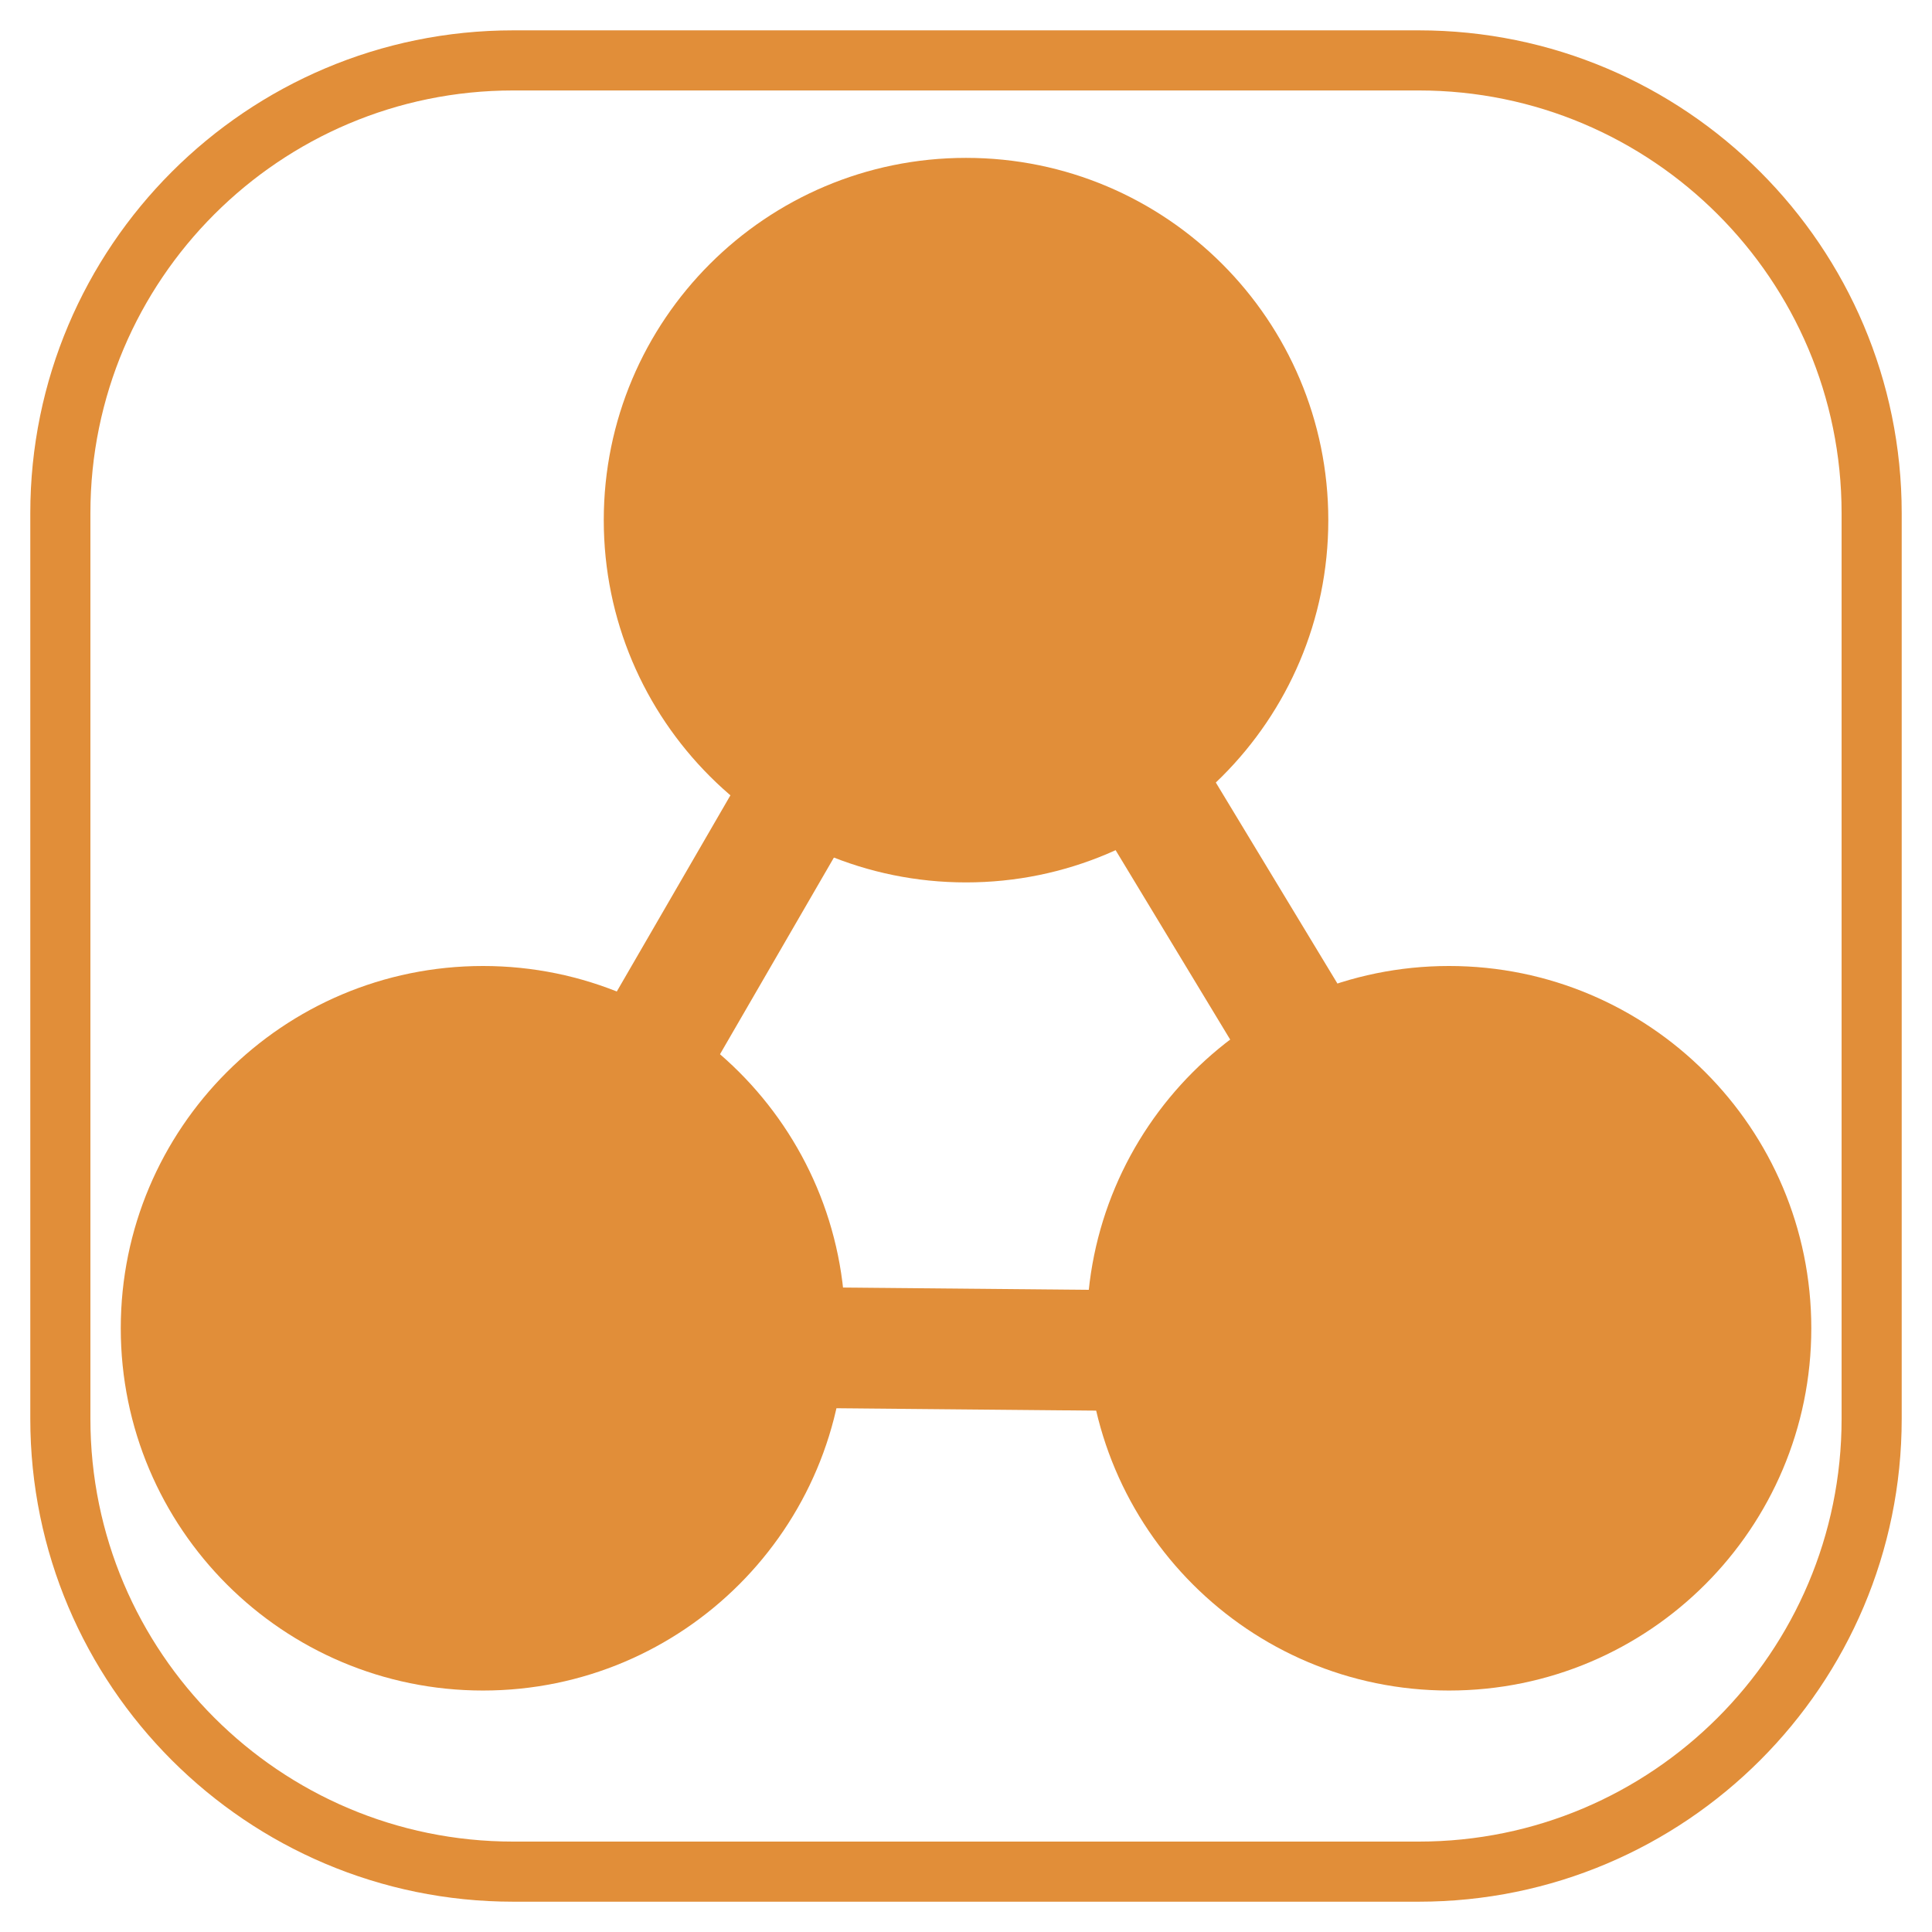
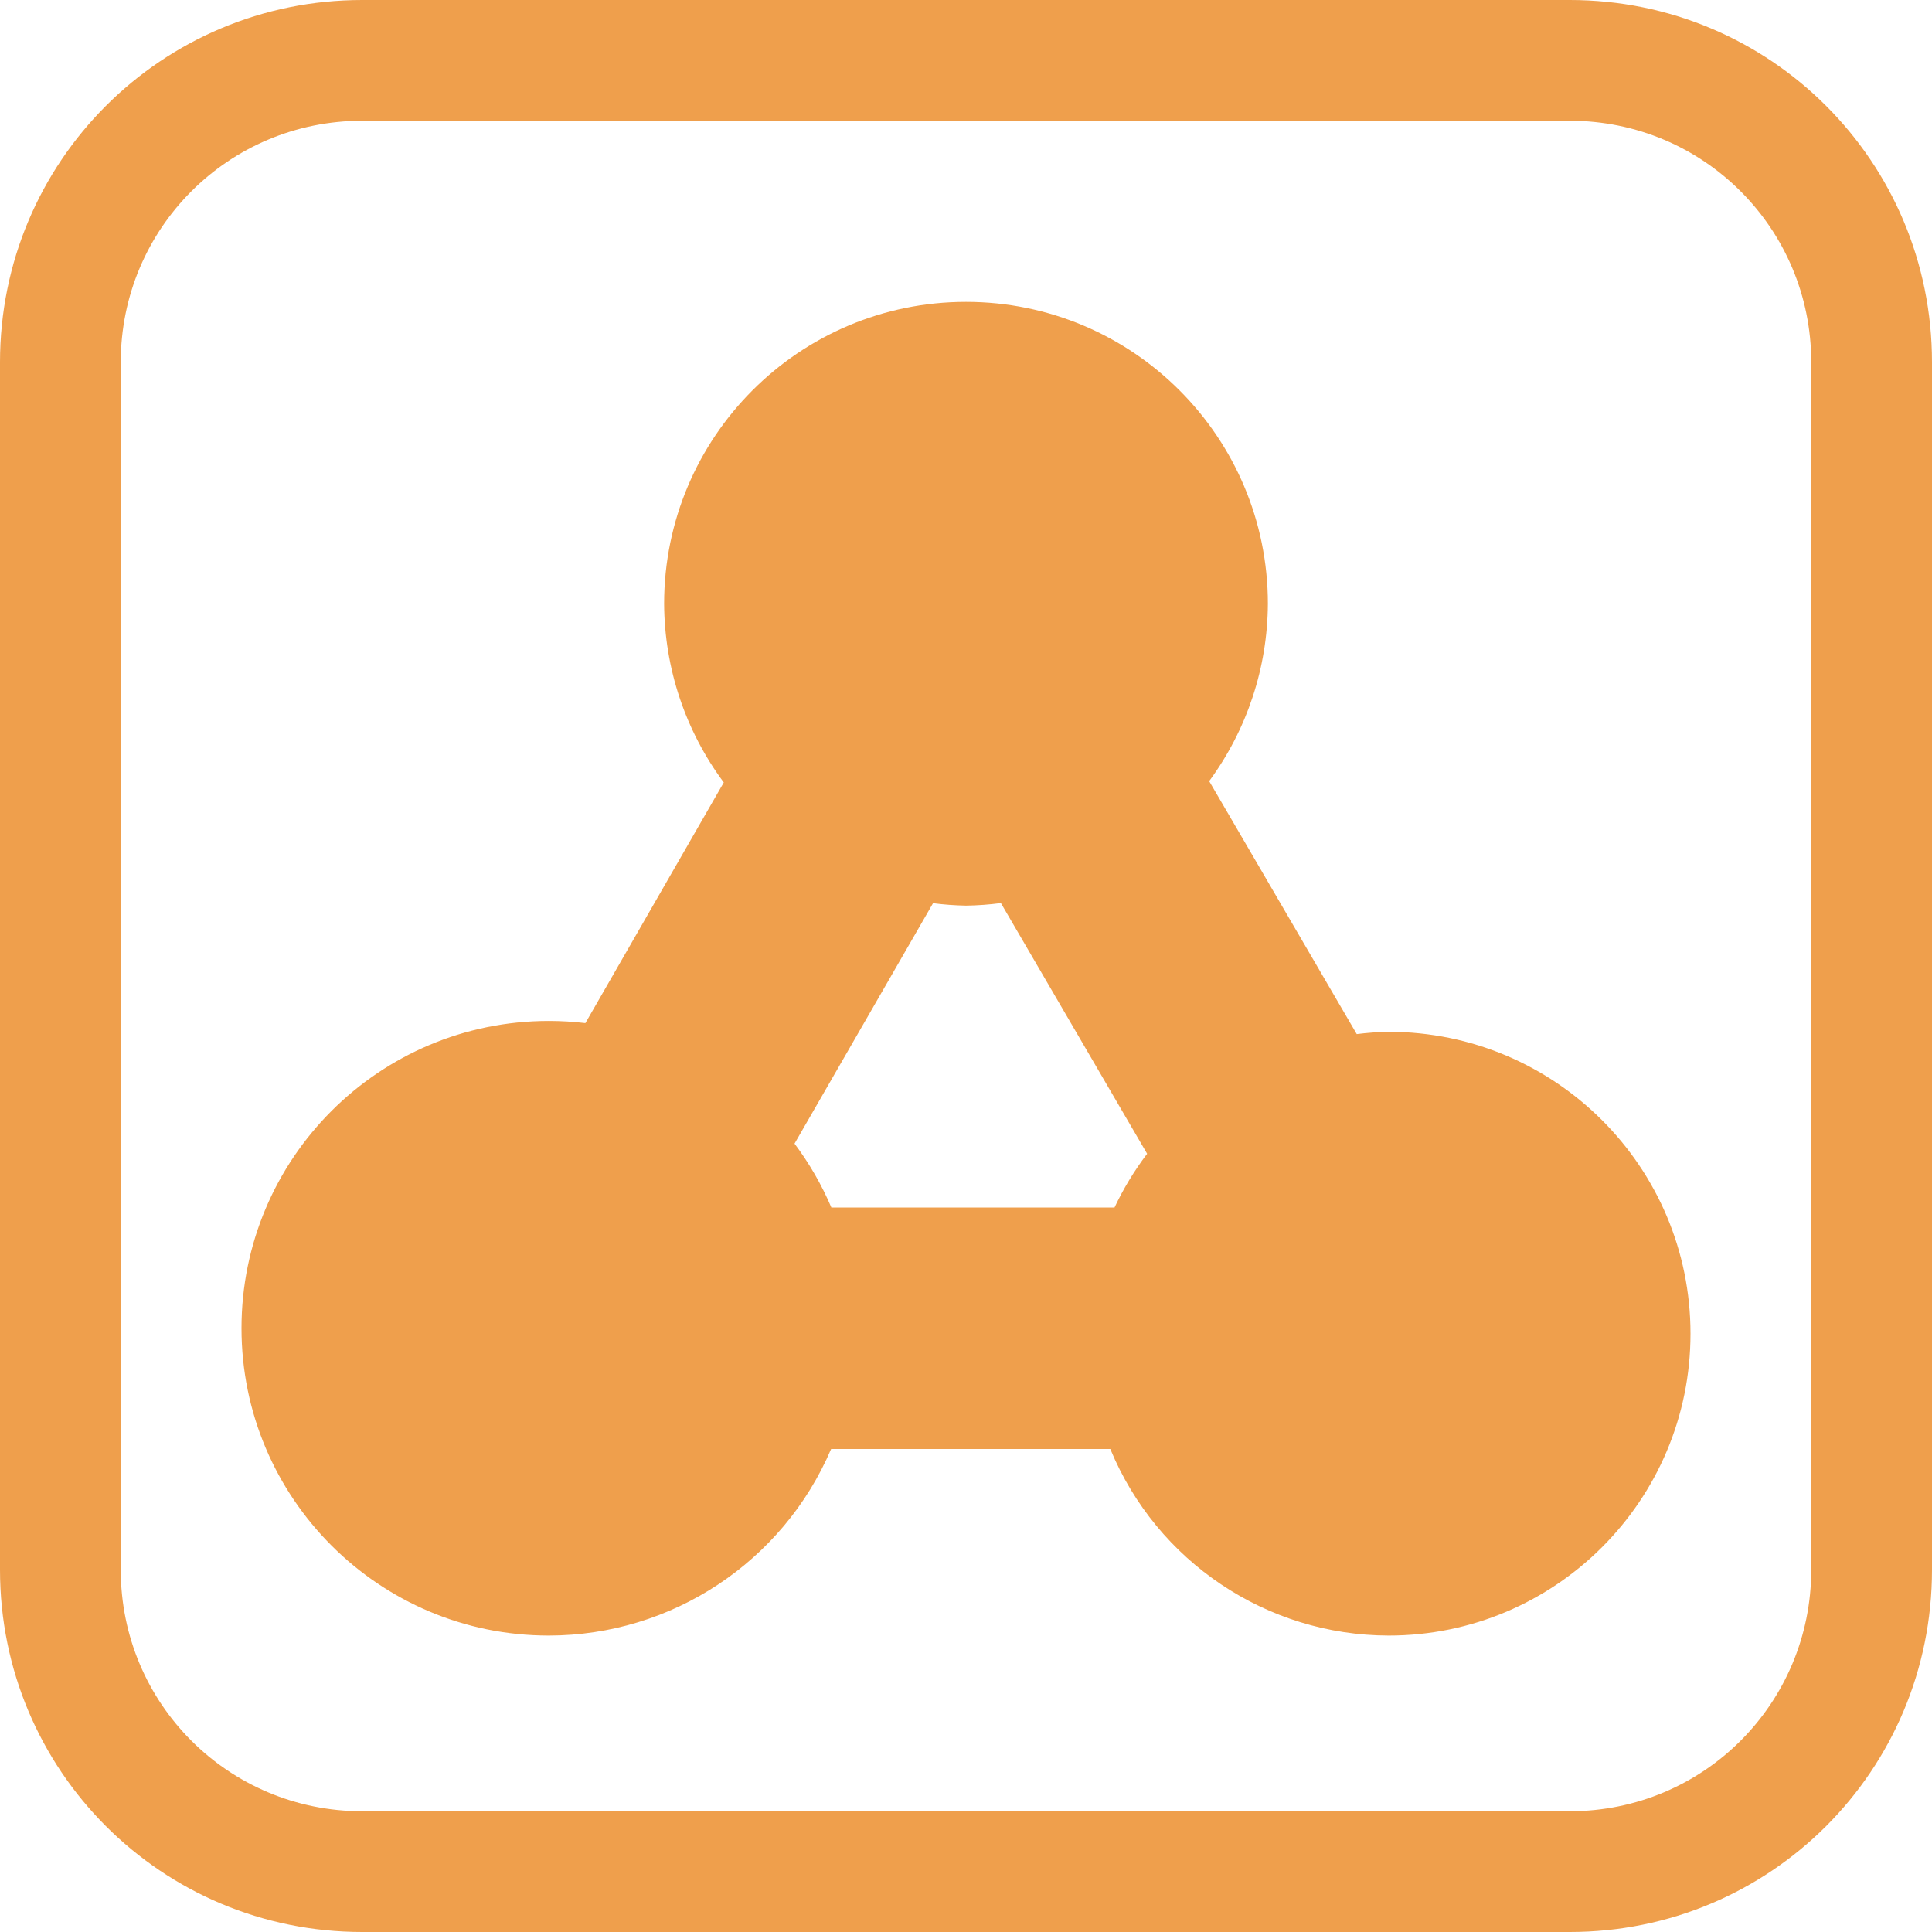
- <svg xmlns="http://www.w3.org/2000/svg" width="100%" height="100%" viewBox="0 0 32 32" version="1.1" xml:space="preserve" style="fill-rule:evenodd;clip-rule:evenodd;stroke-linecap:round;stroke-linejoin:round;stroke-miterlimit:1.5;">
-   <rect id="Artboard1" x="0" y="0" width="32" height="32" style="fill:none;" />
-   <g id="Artboard11">
-     <g transform="matrix(1.03705,0,0,1.03705,-0.460588,-0.659827)">
-       <g id="BG">
-         <path d="M30.337,8.833C30.337,4.841 27.096,1.601 23.104,1.601L8.64,1.601C4.649,1.601 1.408,4.841 1.408,8.833L1.408,23.297C1.408,27.288 4.649,30.529 8.64,30.529L23.104,30.529C27.096,30.529 30.337,27.288 30.337,23.297L30.337,8.833Z" style="fill:none;stroke:rgb(225,142,57);stroke-width:0.96px;" />
-       </g>
-     </g>
-     <g id="CompoundState">
-       <path d="M7.984,22.271L16.112,8.238L24.694,22.425L7.984,22.271Z" style="fill:none;stroke:rgb(225,142,57);stroke-width:2px;" />
-       <g transform="matrix(1.36246,0,0,1.36246,-18.1682,-4.24482)">
-         <circle cx="19.207" cy="19.263" r="4.404" style="fill:rgb(225,142,57);" />
-       </g>
-       <g transform="matrix(1.36246,0,0,1.36246,-2.16822,-4.24482)">
-         <circle cx="19.207" cy="19.263" r="4.404" style="fill:rgb(225,142,57);" />
-       </g>
-       <g transform="matrix(1.36246,0,0,1.36246,-10.1682,-17.6299)">
-         <circle cx="19.207" cy="19.263" r="4.404" style="fill:rgb(225,142,57);" />
-       </g>
-     </g>
-   </g>
+ <svg xmlns="http://www.w3.org/2000/svg" width="16" height="16">
+   <path fill="#ef9f4c" d="M 3 0 C 1.338 0 0 1.338 0 3 L 0 13 C 0 14.662 1.338 16 3 16 L 13 16 C 14.662 16 16 14.662 16 13 L 16 3 C 16 1.338 14.662 0 13 0 L 3 0 z M 3 1 L 13 1 C 14.108 1 15 1.892 15 3 L 15 13 C 15 14.108 14.108 15 13 15 L 3 15 C 1.892 15 1 14.108 1 13 L 1 3 C 1 1.892 1.892 1 3 1 z M 8 2.5 A 2.5 2.5 0 0 0 5.5 5 A 2.5 2.5 0 0 0 5.994 6.48 L 4.848 8.473 A 2.545 2.545 0 0 0 4.545 8.455 A 2.545 2.545 0 0 0 2 11 A 2.545 2.545 0 0 0 4.545 13.545 A 2.545 2.545 0 0 0 6.883 12 L 9.195 12 A 2.5 2.5 0 0 0 11.5 13.545 A 2.5 2.5 0 0 0 14 11.045 A 2.5 2.5 0 0 0 11.5 8.545 A 2.5 2.5 0 0 0 11.236 8.564 L 10.014 6.469 A 2.5 2.5 0 0 0 10.5 5 A 2.5 2.5 0 0 0 8 2.5 z M 8.289 7.479 L 9.5 9.555 A 2.5 2.5 0 0 0 9.23 10 L 6.885 10 A 2.545 2.545 0 0 0 6.58 9.471 L 7.727 7.48 A 2.5 2.5 0 0 0 8 7.5 A 2.5 2.5 0 0 0 8.289 7.479 z " />
</svg>
